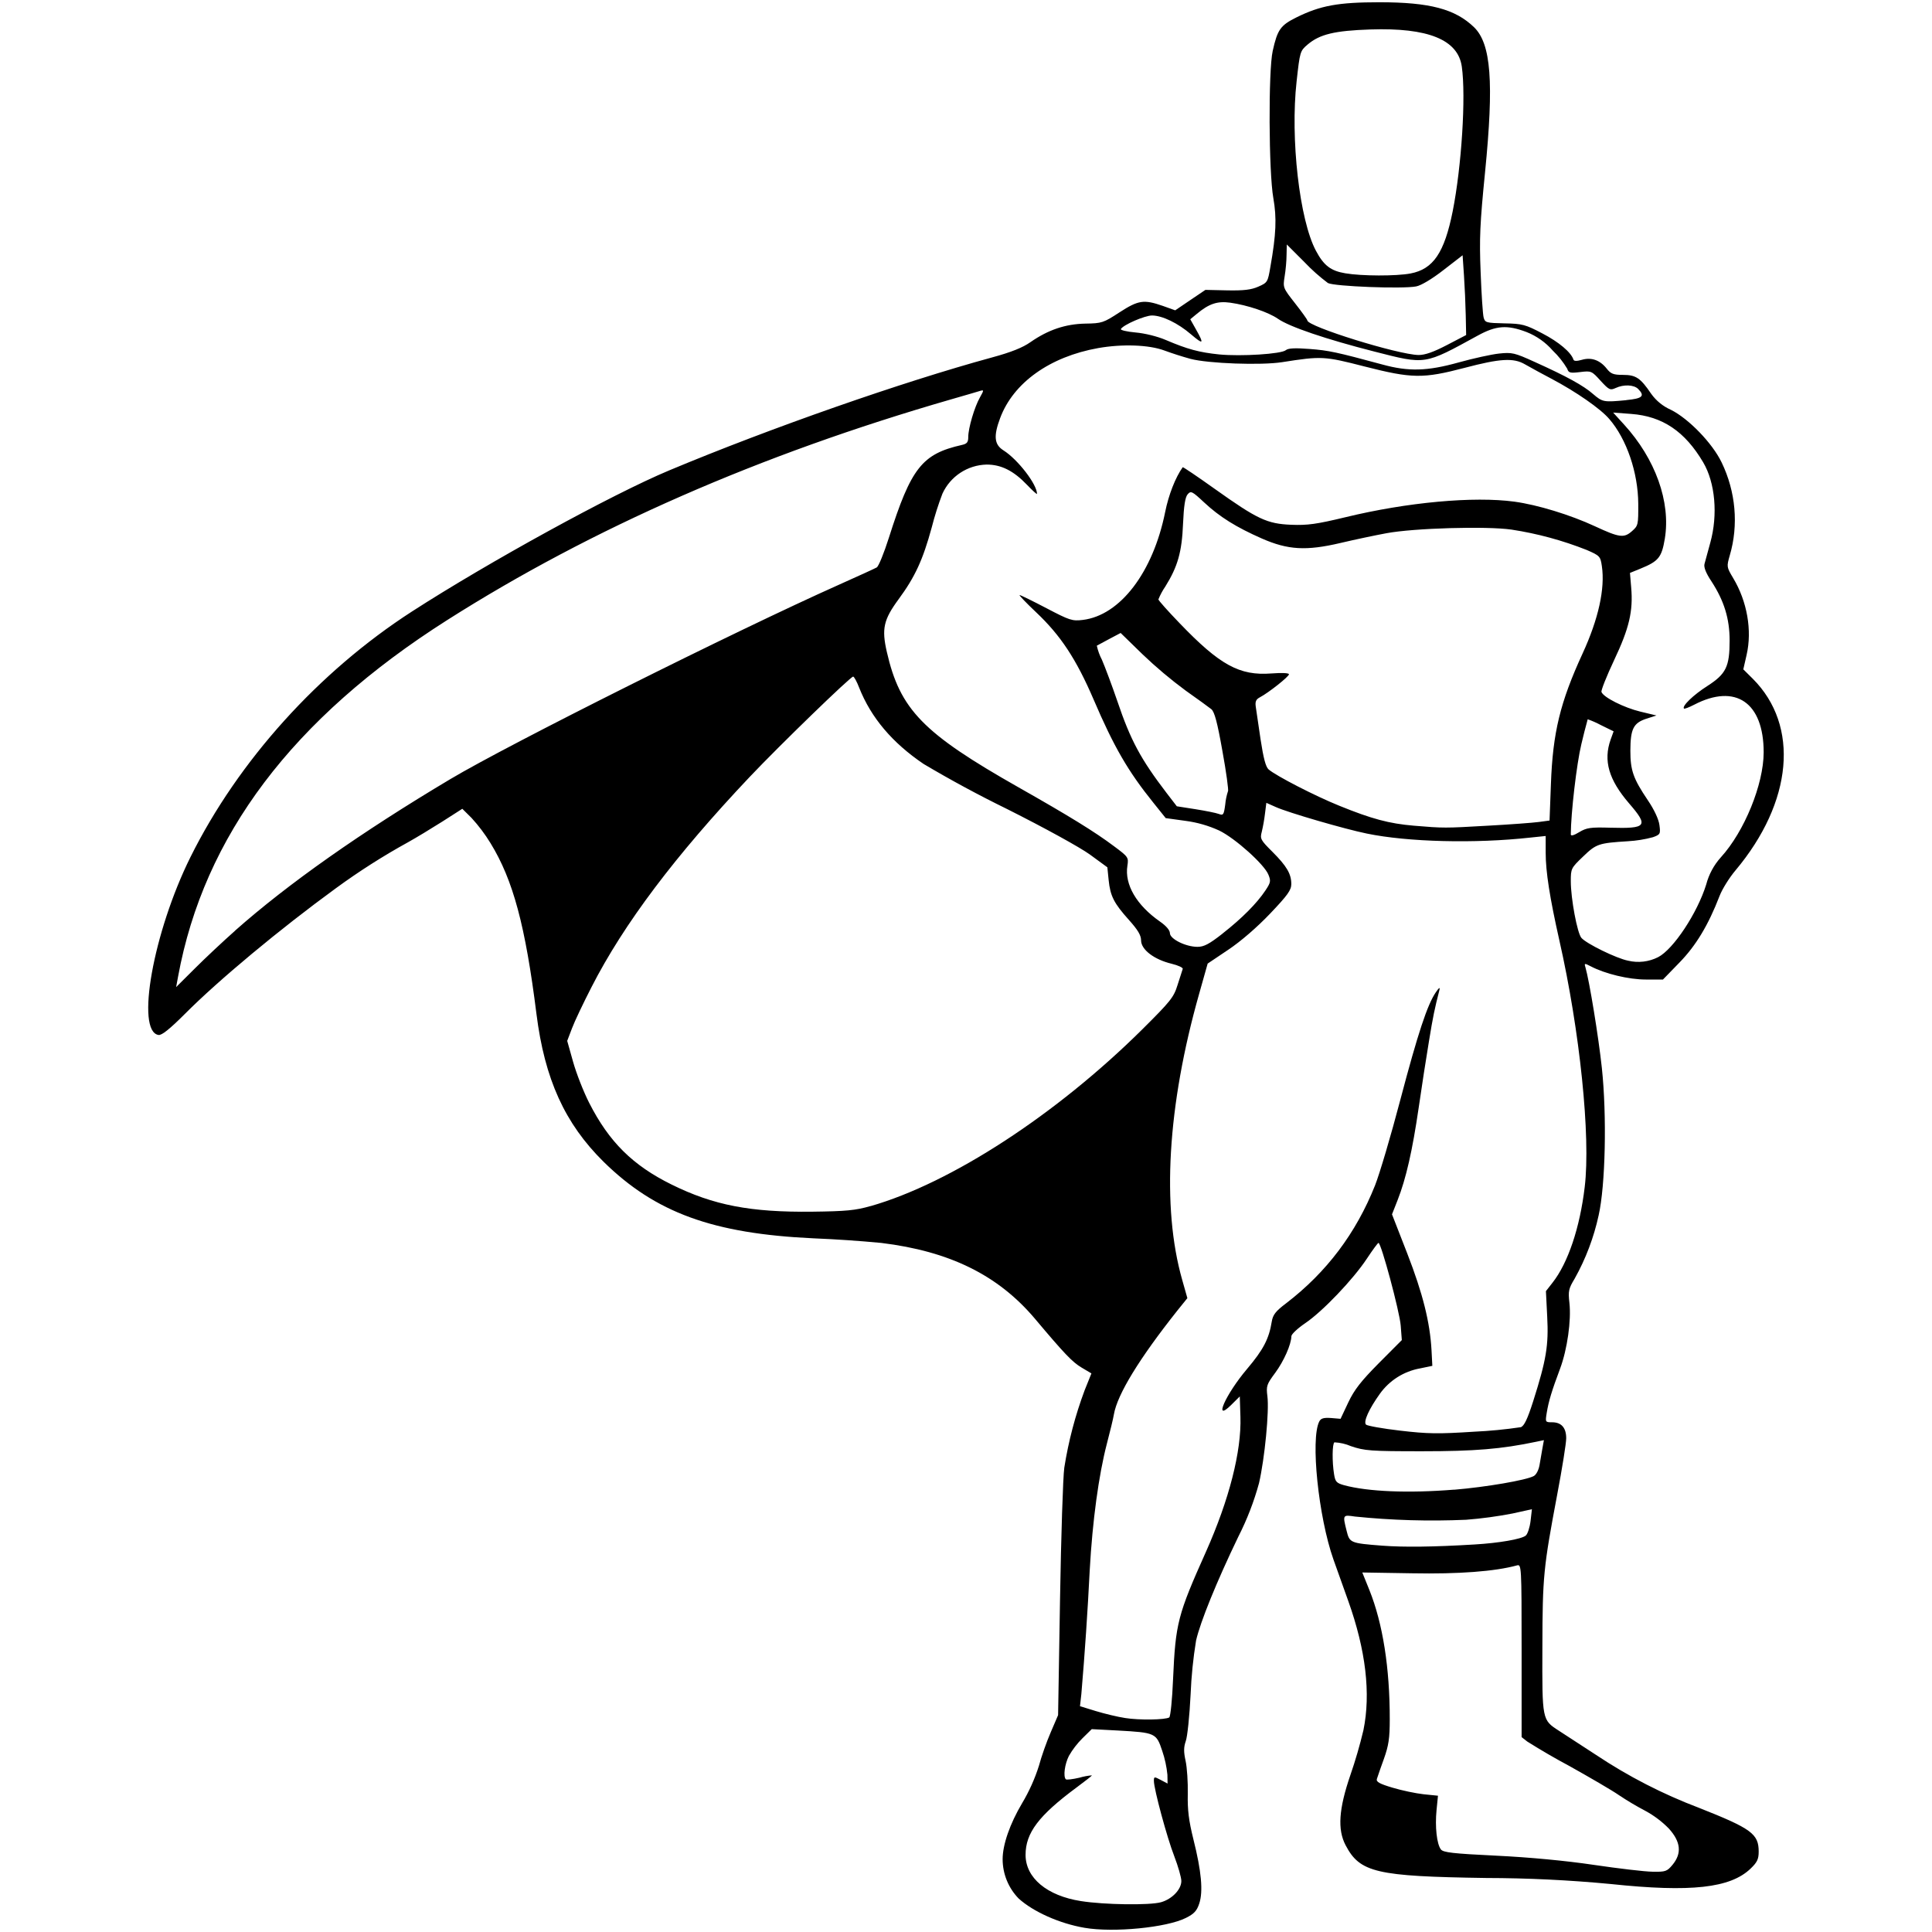
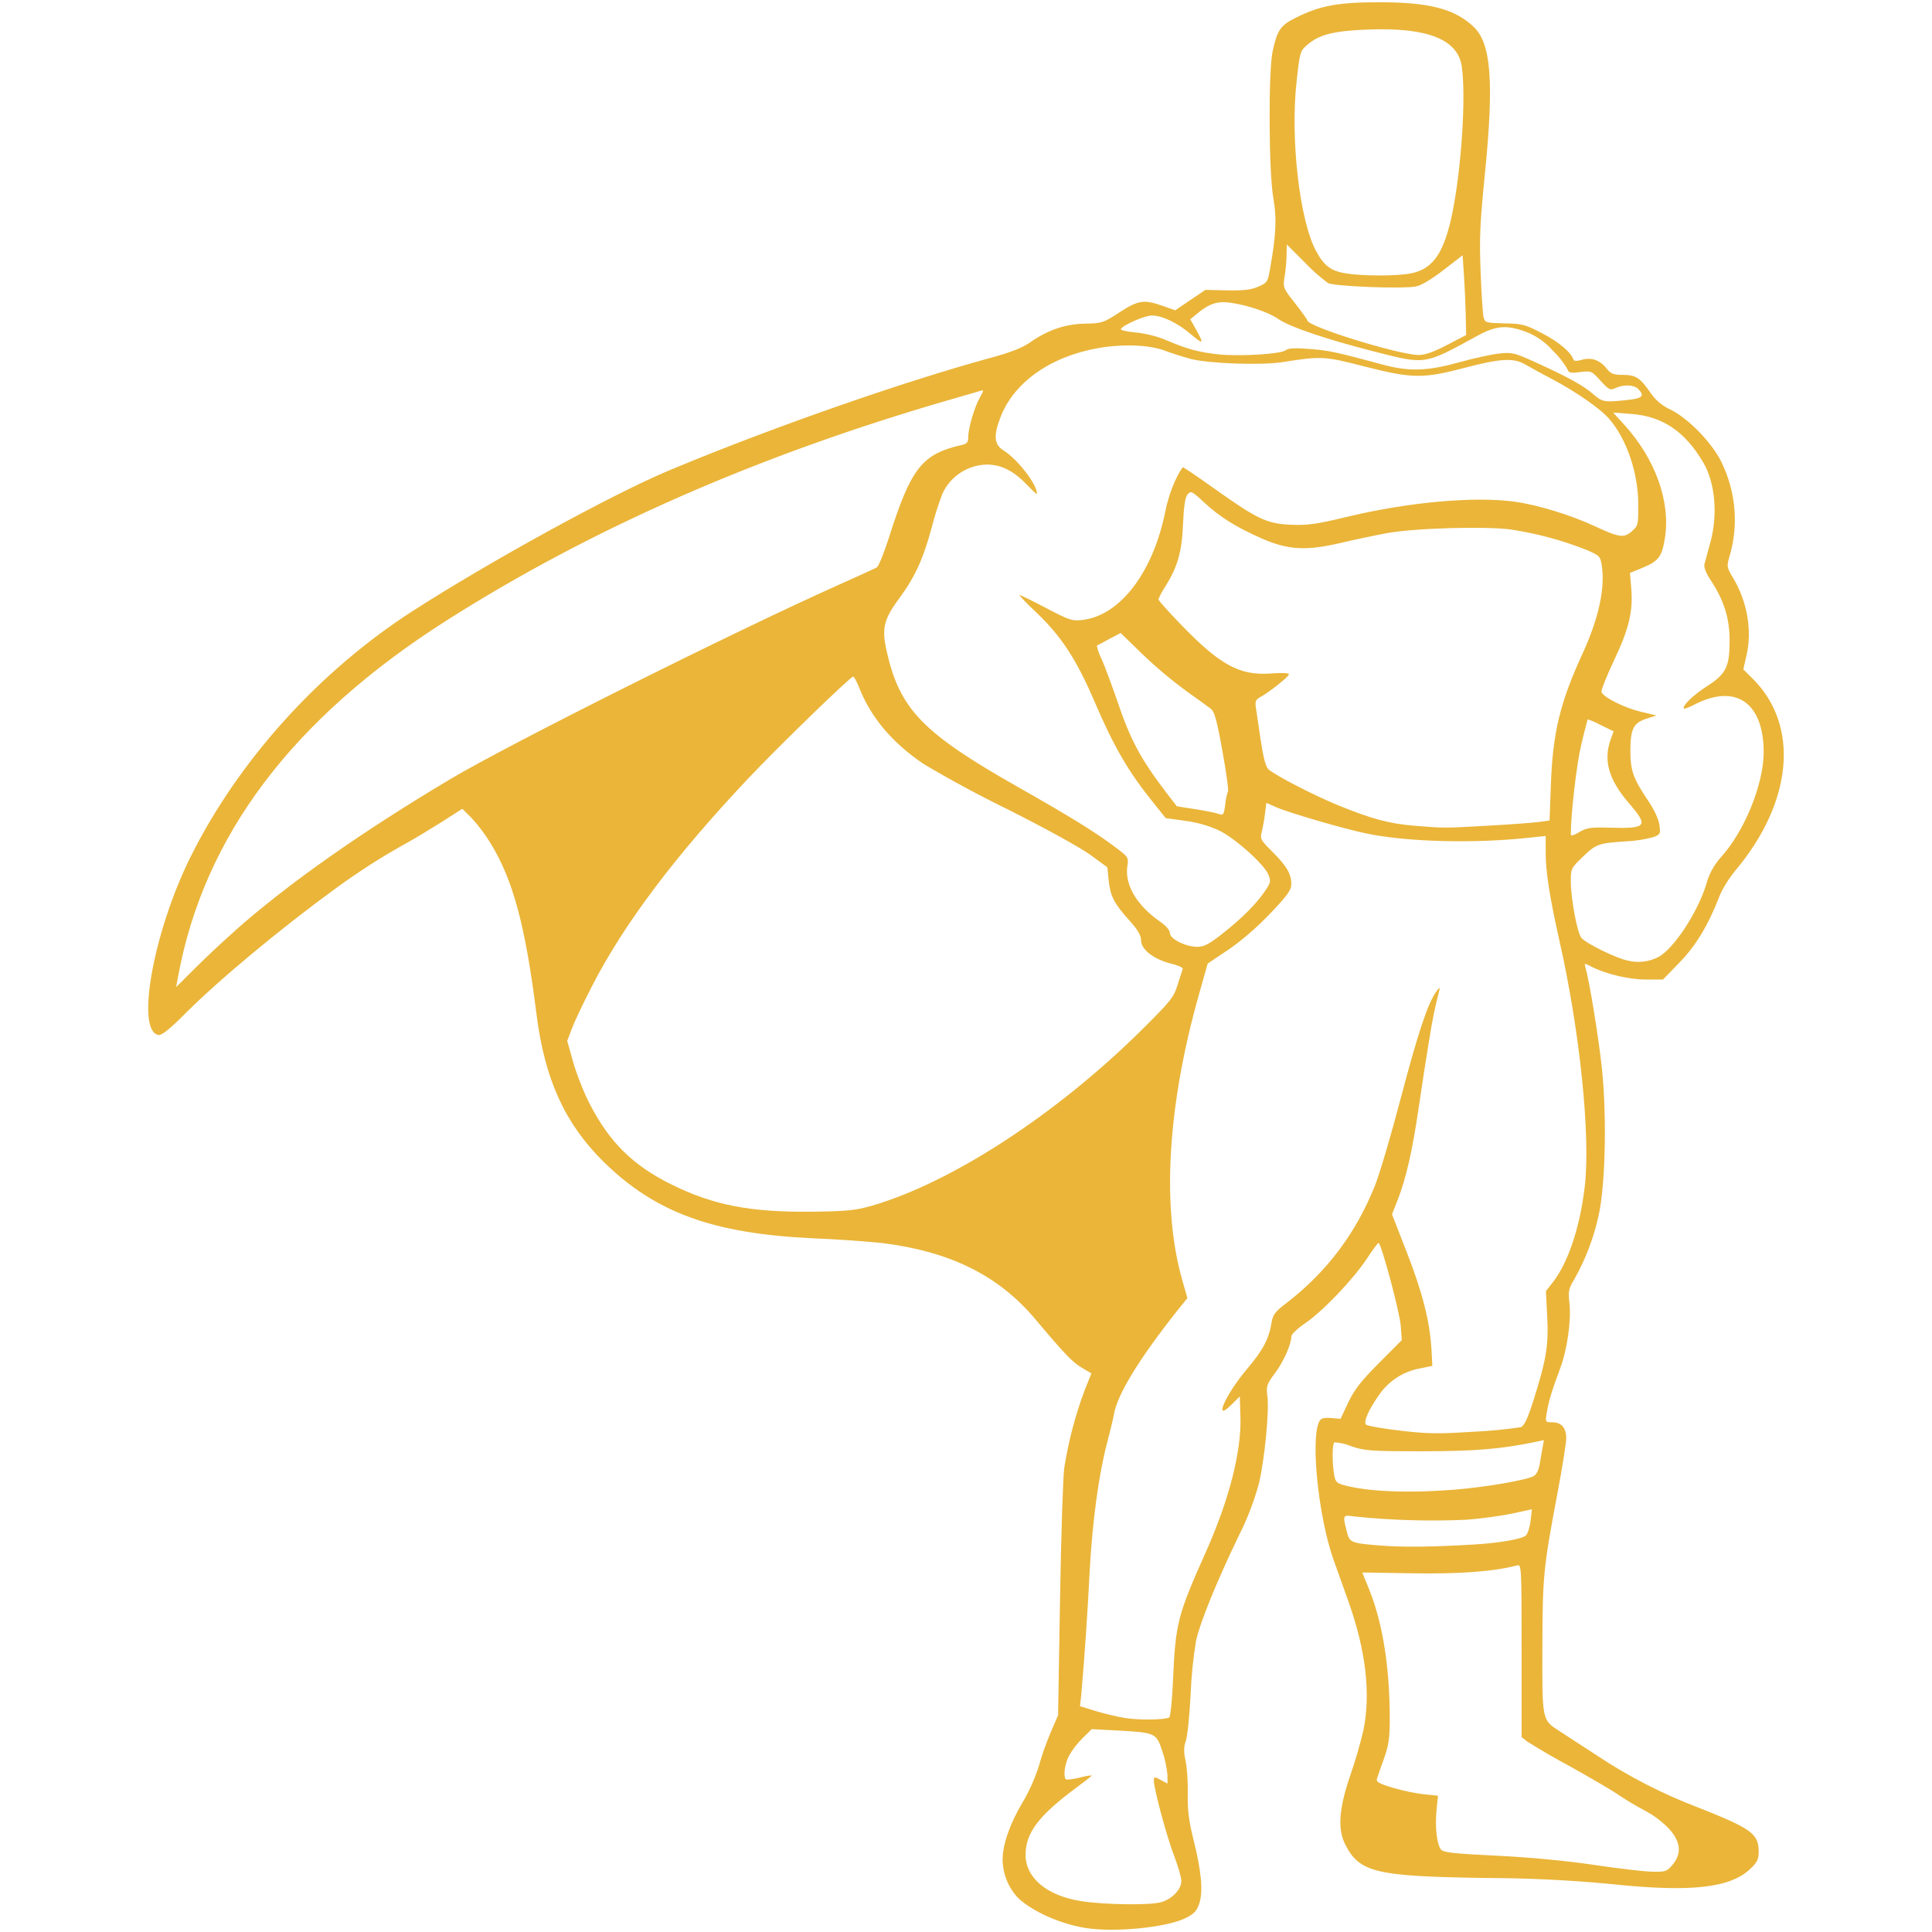
- <svg xmlns="http://www.w3.org/2000/svg" fill="#000000" width="800px" height="800px" viewBox="0 0 24 24" role="img">
+ <svg xmlns="http://www.w3.org/2000/svg" fill="#eab539" width="800px" height="800px" viewBox="0 0 24 24" role="img">
  <path d="M13.473 23.948c-.311-.053-.639-.2-.82-.365a.702.702 0 0 1-.198-.487c0-.18.09-.44.242-.696a2.2 2.2 0 0 0 .209-.465c.03-.113.096-.3.147-.417l.091-.212.024-1.436c.013-.79.037-1.526.053-1.638a4.94 4.94 0 0 1 .253-.962l.084-.209-.123-.073c-.115-.069-.21-.168-.58-.608-.457-.54-1.057-.836-1.908-.94a16 16 0 0 0-.84-.057c-1.252-.058-1.966-.319-2.61-.952-.48-.474-.731-1.025-.833-1.836-.138-1.098-.29-1.663-.57-2.12a2.035 2.035 0 0 0-.237-.315l-.114-.113-.25.16c-.139.088-.329.203-.423.255a8.301 8.301 0 0 0-.896.571c-.696.507-1.459 1.142-1.877 1.562-.188.188-.287.267-.327.262-.288-.043-.066-1.28.396-2.21.595-1.197 1.593-2.303 2.752-3.051.95-.613 2.485-1.456 3.196-1.753 1.26-.527 2.892-1.098 4.01-1.403.236-.064.381-.122.477-.19.22-.153.434-.225.681-.23.206-.003.226-.01.425-.14.235-.152.302-.162.538-.08l.154.055.187-.127.188-.127.27.006c.205.004.299-.007.387-.046.114-.05.118-.056.15-.245.072-.406.08-.61.037-.854-.058-.324-.063-1.584-.008-1.829.059-.266.097-.319.295-.417.297-.147.519-.188 1.032-.188.624 0 .94.084 1.174.31.212.206.248.68.137 1.8-.064.642-.072.823-.055 1.244.01.271.027.524.037.561.017.065.032.069.259.074.221.004.26.014.471.125.204.106.356.234.386.325.006.02.04.021.104.003.118-.035.225.003.309.109.051.065.083.078.203.078.16 0 .216.038.349.234a.598.598 0 0 0 .246.2c.22.11.515.414.63.654.175.362.212.777.101 1.154-.04.14-.04.145.042.282.174.29.237.65.167.954l-.041.18.118.117c.583.583.497 1.531-.215 2.38-.076.09-.165.232-.198.318-.14.363-.294.618-.499.828l-.204.21h-.214c-.21 0-.505-.07-.685-.165-.075-.039-.08-.038-.065.01.05.172.164.87.205 1.255.063.594.044 1.458-.04 1.829a2.85 2.85 0 0 1-.297.785c-.076.126-.083.155-.066.304.024.217-.027.576-.115.813-.104.277-.143.407-.166.546-.02.122-.02.123.066.123.115 0 .175.068.175.199 0 .06-.05.374-.112.7-.171.908-.182 1.013-.184 1.895-.003.909-.004.902.204 1.037l.464.302a6.37 6.37 0 0 0 1.276.656c.653.258.743.324.743.544 0 .095-.019.133-.1.211-.252.243-.744.297-1.737.192a16.668 16.668 0 0 0-1.55-.075c-1.365-.02-1.567-.067-1.745-.408-.102-.195-.084-.45.059-.868a5.86 5.86 0 0 0 .163-.56c.093-.455.03-.993-.188-1.604l-.185-.518c-.186-.528-.286-1.494-.176-1.712.02-.04.054-.05.146-.044l.119.01.096-.204c.075-.158.158-.264.38-.488l.285-.286-.014-.182c-.014-.174-.243-1.027-.276-1.025-.009 0-.073.088-.144.195-.17.258-.552.658-.766.802-.094.064-.172.137-.172.162-.002.103-.094.31-.201.455-.106.143-.113.163-.097.29.024.183-.033.773-.104 1.08a3.482 3.482 0 0 1-.257.665c-.27.56-.472 1.058-.525 1.29a5.534 5.534 0 0 0-.068.673c-.013.264-.04.524-.06.577-.026.075-.027.132-.002.246.018.082.03.266.027.41-.004.2.012.33.07.564.1.397.122.647.073.796-.03.092-.064.129-.166.18-.237.12-.899.185-1.259.123zm.95-.318c.137-.039.252-.159.252-.263 0-.045-.04-.183-.087-.306-.09-.23-.254-.837-.254-.938 0-.054.004-.055.085-.012l.085.045-.002-.11a1.326 1.326 0 0 0-.064-.295c-.074-.223-.084-.228-.554-.254l-.322-.017-.115.113a1.03 1.03 0 0 0-.169.22c-.052.103-.072.255-.038.29.008.009.085 0 .17-.02a.755.755 0 0 1 .155-.029c0 .005-.086.073-.192.151-.47.348-.633.564-.633.837 0 .286.266.508.688.574.29.046.854.054.995.014zm6.354-.465c.117-.142.103-.285-.046-.45a1.223 1.223 0 0 0-.292-.22 3.668 3.668 0 0 1-.328-.195c-.086-.06-.362-.22-.612-.36a8.634 8.634 0 0 1-.527-.306l-.07-.055v-1.075c0-1.06-.002-1.073-.058-1.058-.273.075-.726.109-1.302.098l-.619-.01.088.218c.167.416.254.97.253 1.606 0 .238-.014.326-.073.492a8.78 8.78 0 0 0-.087.249c-.011.035.032.06.194.108.115.035.289.071.387.082l.178.018-.018.181c-.02.205.003.418.054.486.029.038.149.052.69.078.412.02.858.062 1.209.114.305.045.633.084.73.085.162.003.18-.003.249-.086zm-6.252-1.831c.015-.01.037-.222.047-.471.031-.7.057-.8.41-1.589.287-.644.441-1.245.427-1.673l-.008-.254-.107.106c-.227.225-.071-.13.197-.447.203-.24.273-.375.307-.587.014-.086.047-.13.18-.23.502-.385.867-.87 1.103-1.463.056-.141.198-.62.315-1.066.218-.826.335-1.179.44-1.333.04-.059.055-.068.045-.029-.06.235-.08.33-.13.637-.032.191-.09.564-.128.828-.078.532-.156.876-.261 1.144l-.07.178.189.485c.193.497.283.855.302 1.205l.01.192-.154.032a.784.784 0 0 0-.497.314c-.136.19-.208.348-.173.384.015.015.207.05.425.075.342.04.47.042.919.013a5.73 5.73 0 0 0 .579-.056c.042-.015.083-.101.154-.323.162-.51.193-.693.174-1.05l-.016-.317.082-.105c.192-.244.34-.682.4-1.19.075-.626-.06-1.936-.315-3.062-.12-.533-.17-.854-.17-1.09v-.207l-.193.02c-.687.076-1.518.055-2.028-.05-.276-.056-.976-.26-1.13-.329l-.119-.053-.017.135a2.093 2.093 0 0 1-.04.226c-.023.085-.014.102.131.246.18.18.236.276.236.402 0 .075-.045.138-.263.367-.16.168-.364.345-.52.449l-.256.172-.106.376c-.394 1.39-.468 2.649-.21 3.554l.064.226-.125.155c-.47.592-.746 1.041-.788 1.29-.008.05-.048.215-.088.367-.1.386-.178.953-.212 1.566a43.822 43.822 0 0 1-.104 1.539l-.017.152.195.06c.108.033.273.073.367.087.174.028.499.023.548-.008zm3.793-2.148c.303-.018.581-.066.635-.11.023-.018.05-.1.06-.18l.017-.148-.24.053a5.127 5.127 0 0 1-.577.078 9.474 9.474 0 0 1-1.382-.04c-.152-.023-.153-.022-.103.177.037.15.045.154.445.185.266.02.634.016 1.145-.015zm-.255-.68c.396-.033.894-.118.99-.17.031-.017.061-.074.072-.139l.036-.208.018-.099-.096.02c-.433.091-.762.118-1.42.118-.639 0-.712-.006-.88-.063a.603.603 0 0 0-.206-.048c-.028.017-.03.24-.005.395.015.095.03.111.125.138.297.08.796.101 1.366.055zm-7.249-3.523c1-.286 2.308-1.137 3.377-2.197.35-.348.39-.397.437-.55l.064-.199c.007-.016-.056-.045-.138-.065-.216-.052-.377-.174-.379-.288 0-.066-.04-.132-.15-.255-.187-.208-.233-.298-.253-.497l-.016-.158-.216-.158c-.124-.09-.564-.332-1.028-.565a14.706 14.706 0 0 1-1.039-.561c-.39-.264-.653-.576-.8-.947-.029-.076-.063-.138-.075-.138-.033 0-.91.85-1.286 1.247-.924.977-1.563 1.825-1.964 2.61-.1.195-.21.425-.242.511l-.06.157.073.26c.04.143.13.373.2.51.246.484.541.777 1.024 1.015.52.257.98.346 1.75.337.416-.005.535-.016.721-.07zM2.921 11.56c.657-.582 1.563-1.22 2.674-1.882.727-.433 3.533-1.837 4.826-2.414.234-.105.446-.201.47-.215.023-.013.091-.18.151-.369.276-.869.412-1.041.908-1.153.063-.014.078-.034.078-.099 0-.11.078-.374.145-.491.05-.09.051-.095.005-.082-.027.009-.19.056-.363.106-2.38.687-4.462 1.6-6.26 2.742-1.92 1.22-3.022 2.68-3.343 4.429l-.024.13.232-.231c.127-.127.353-.339.501-.47zm17.677.33c.19-.098.487-.548.597-.902a.812.812 0 0 1 .182-.338c.292-.32.531-.905.532-1.304 0-.62-.349-.859-.863-.592-.064.033-.121.055-.127.048-.029-.029.117-.17.29-.28.233-.15.277-.24.277-.566 0-.271-.069-.493-.225-.733-.07-.105-.098-.177-.087-.218l.072-.264c.096-.347.061-.744-.088-.997-.227-.385-.506-.573-.894-.602l-.225-.017.134.147c.392.429.583.963.508 1.42-.039.232-.077.28-.303.372l-.13.053.015.179c.026.295-.024.508-.212.905-.093.198-.164.376-.157.395.025.067.28.195.483.244l.2.048-.125.04c-.161.053-.198.126-.199.397 0 .245.035.346.217.616.08.118.135.237.144.308.015.111.01.118-.08.151a1.52 1.52 0 0 1-.31.05c-.367.023-.395.033-.558.19-.15.143-.153.151-.153.307 0 .215.08.645.132.704.064.073.436.255.58.283a.544.544 0 0 0 .373-.044zm-5.41-.294c.239-.187.425-.374.532-.535.065-.098.069-.117.036-.197-.052-.127-.411-.45-.611-.547a1.463 1.463 0 0 0-.418-.12l-.246-.034-.154-.192c-.314-.39-.49-.693-.742-1.282-.216-.502-.409-.795-.713-1.082-.125-.118-.217-.215-.206-.215.012 0 .161.073.333.163.288.151.321.162.451.146.465-.056.873-.591 1.024-1.34.043-.214.127-.429.218-.557.004-.005.182.115.395.267.534.38.652.436.955.448.202.008.314-.008.672-.094.765-.186 1.594-.262 2.1-.193.285.039.692.163 1 .306.301.14.359.148.457.062.08-.07.081-.08.08-.342-.002-.386-.144-.804-.36-1.053-.11-.129-.415-.34-.72-.501a12.227 12.227 0 0 1-.327-.178c-.142-.083-.309-.073-.752.044-.515.135-.652.133-1.243-.018-.499-.128-.532-.13-1.022-.053-.261.041-.918.017-1.138-.041a4.228 4.228 0 0 1-.325-.104c-.19-.071-.522-.083-.822-.03-.6.107-1.054.43-1.218.87-.084.224-.073.329.042.401.177.112.416.421.416.54 0 .01-.056-.041-.125-.113-.166-.174-.32-.251-.5-.251a.62.62 0 0 0-.55.362 3.846 3.846 0 0 0-.133.42c-.11.402-.206.612-.412.892-.186.253-.211.366-.146.651.164.719.448 1.011 1.639 1.686.625.354.948.553 1.182.729.179.133.184.14.168.243-.037.233.112.49.406.695.075.052.122.107.122.143 0 .072.196.17.343.17.08 0 .145-.034.313-.166zm4.815-1.314c.454.013.479-.019.235-.301-.254-.295-.323-.532-.23-.794l.037-.102-.159-.078a1.167 1.167 0 0 0-.163-.072 7.965 7.965 0 0 0-.079.31c-.058.24-.13.856-.131 1.12 0 .023.038.013.105-.028.092-.055.14-.062.385-.055zm-1.518-.025c.273-.015.556-.036.63-.046l.134-.018.017-.452c.023-.64.115-1.018.393-1.622.198-.43.281-.807.24-1.086-.018-.122-.025-.13-.188-.201a4.295 4.295 0 0 0-.934-.253c-.31-.045-1.214-.019-1.555.045-.14.026-.397.08-.57.121-.426.1-.652.087-.976-.055-.32-.141-.524-.268-.717-.448-.151-.141-.165-.148-.206-.101-.03.035-.047.14-.057.368-.014.347-.066.53-.22.777a.832.832 0 0 0-.086.16c0 .012.119.146.264.296.499.52.744.654 1.138.624.13-.01.22-.006.22.01 0 .029-.254.23-.361.286-.048.025-.06.053-.052.113l.06.408c.036.236.064.343.1.375.093.08.577.33.88.452.401.163.617.221.924.247.373.031.381.031.922 0zm-3.23-.427c.008-.015-.022-.24-.07-.502-.063-.356-.098-.485-.137-.518-.03-.024-.173-.128-.319-.231a5.503 5.503 0 0 1-.537-.452l-.271-.264-.142.075-.154.083a.7.7 0 0 0 .064.176c.04.093.126.323.19.51.165.489.291.723.616 1.148l.124.161.23.036c.126.02.257.046.291.059.056.021.063.012.08-.115a.755.755 0 0 1 .034-.166zm4.948-4.86c.2-.019.234-.05.147-.138-.052-.053-.179-.059-.28-.012-.068.031-.082.024-.187-.09-.11-.122-.116-.125-.254-.108-.125.015-.144.01-.16-.041a1.078 1.078 0 0 0-.18-.226.842.842 0 0 0-.325-.23c-.243-.092-.378-.082-.609.045-.667.365-.64.361-1.283.197-.603-.154-1.054-.307-1.197-.407-.12-.083-.379-.17-.593-.2-.16-.022-.264.013-.416.14l-.08.066.072.128c.102.181.092.191-.062.06-.163-.14-.357-.234-.485-.235-.089 0-.355.115-.387.168-.009.014.073.033.181.043.115.01.271.048.376.093.272.116.414.154.664.18.273.026.771-.005.828-.053.029-.025.115-.029.296-.015.238.018.337.04.903.193.328.09.558.083.949-.026.18-.05.406-.1.501-.11.16-.017.192-.01.44.103.4.18.61.296.728.4.117.1.13.103.413.076zm-2.228-.684l.238-.124-.005-.245a11.964 11.964 0 0 0-.022-.495l-.017-.251-.238.184c-.141.11-.278.192-.339.203-.171.033-1.016 0-1.096-.042a2.31 2.31 0 0 1-.291-.259l-.22-.22-.003.13c0 .07-.011.192-.024.268-.022.138-.02.142.13.333.084.107.152.202.152.212 0 .076 1.128.426 1.382.43.081 0 .184-.036.353-.124zm-.452-.889c.282-.054.42-.258.523-.773.11-.554.166-1.425.113-1.797-.047-.334-.419-.485-1.136-.461-.444.015-.628.059-.779.187-.094.08-.096.087-.137.457-.08.711.036 1.724.24 2.105.097.183.184.25.365.28.203.035.635.036.811.002z" />
</svg>
